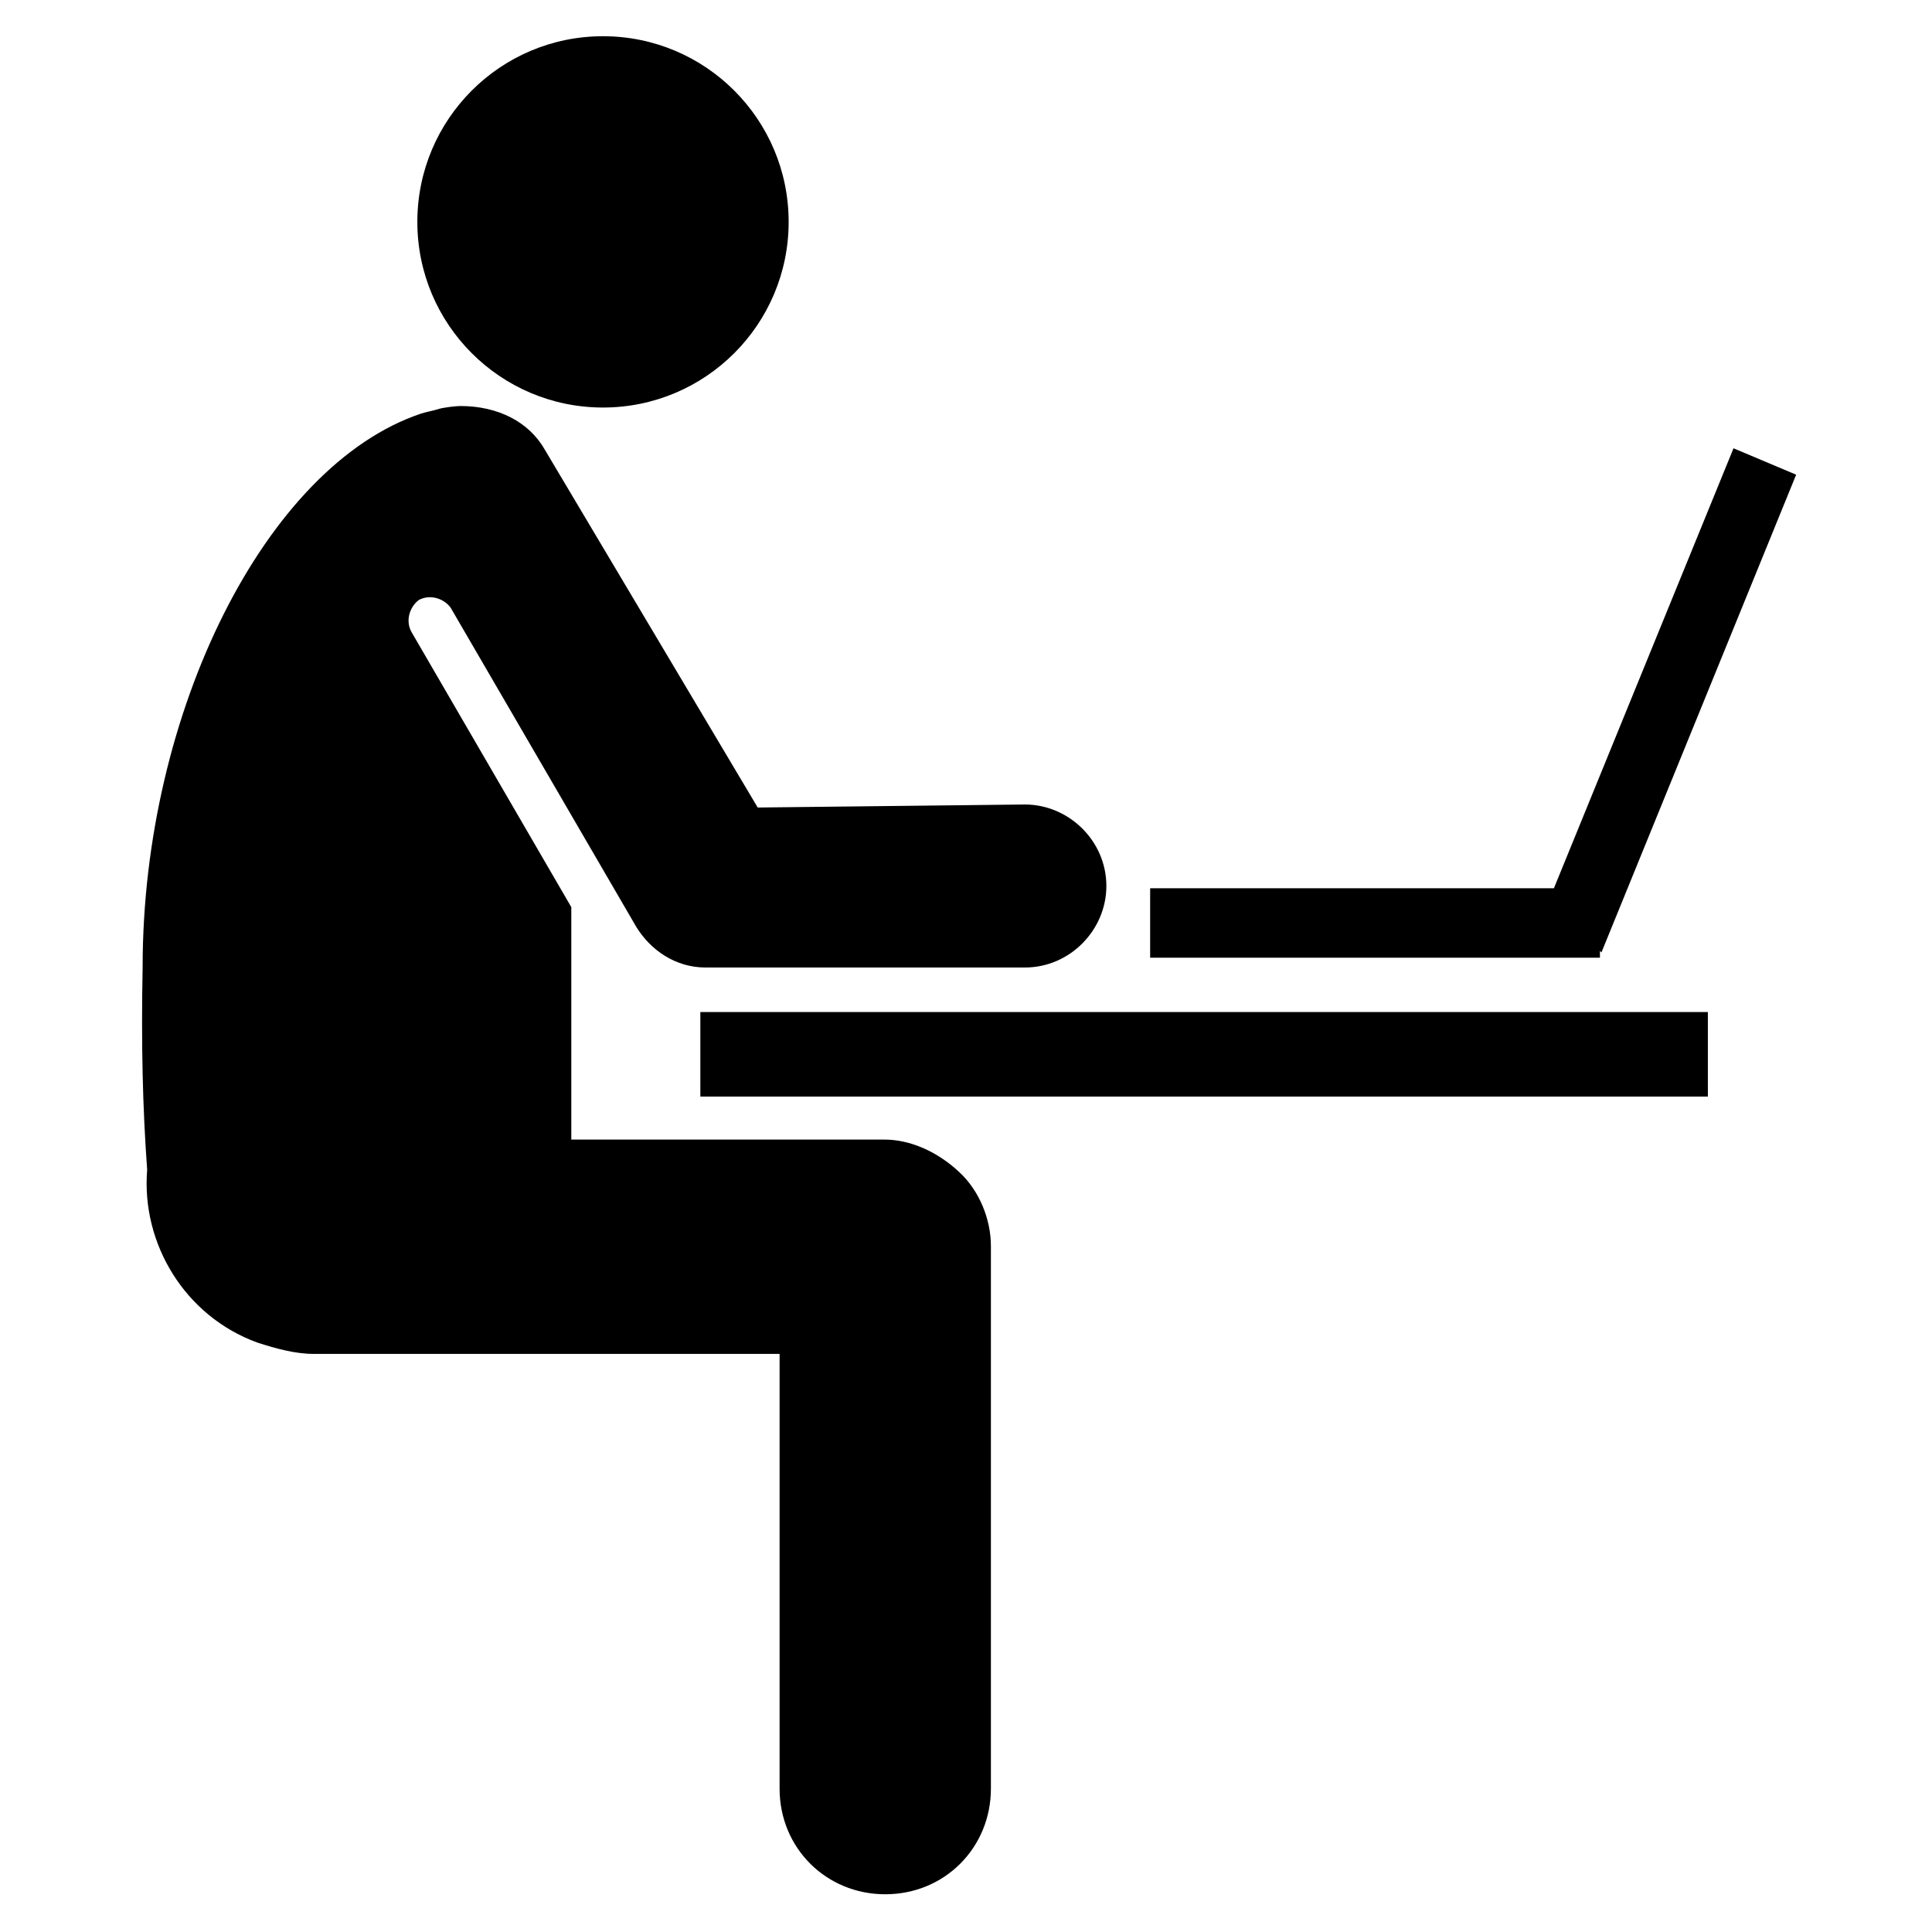
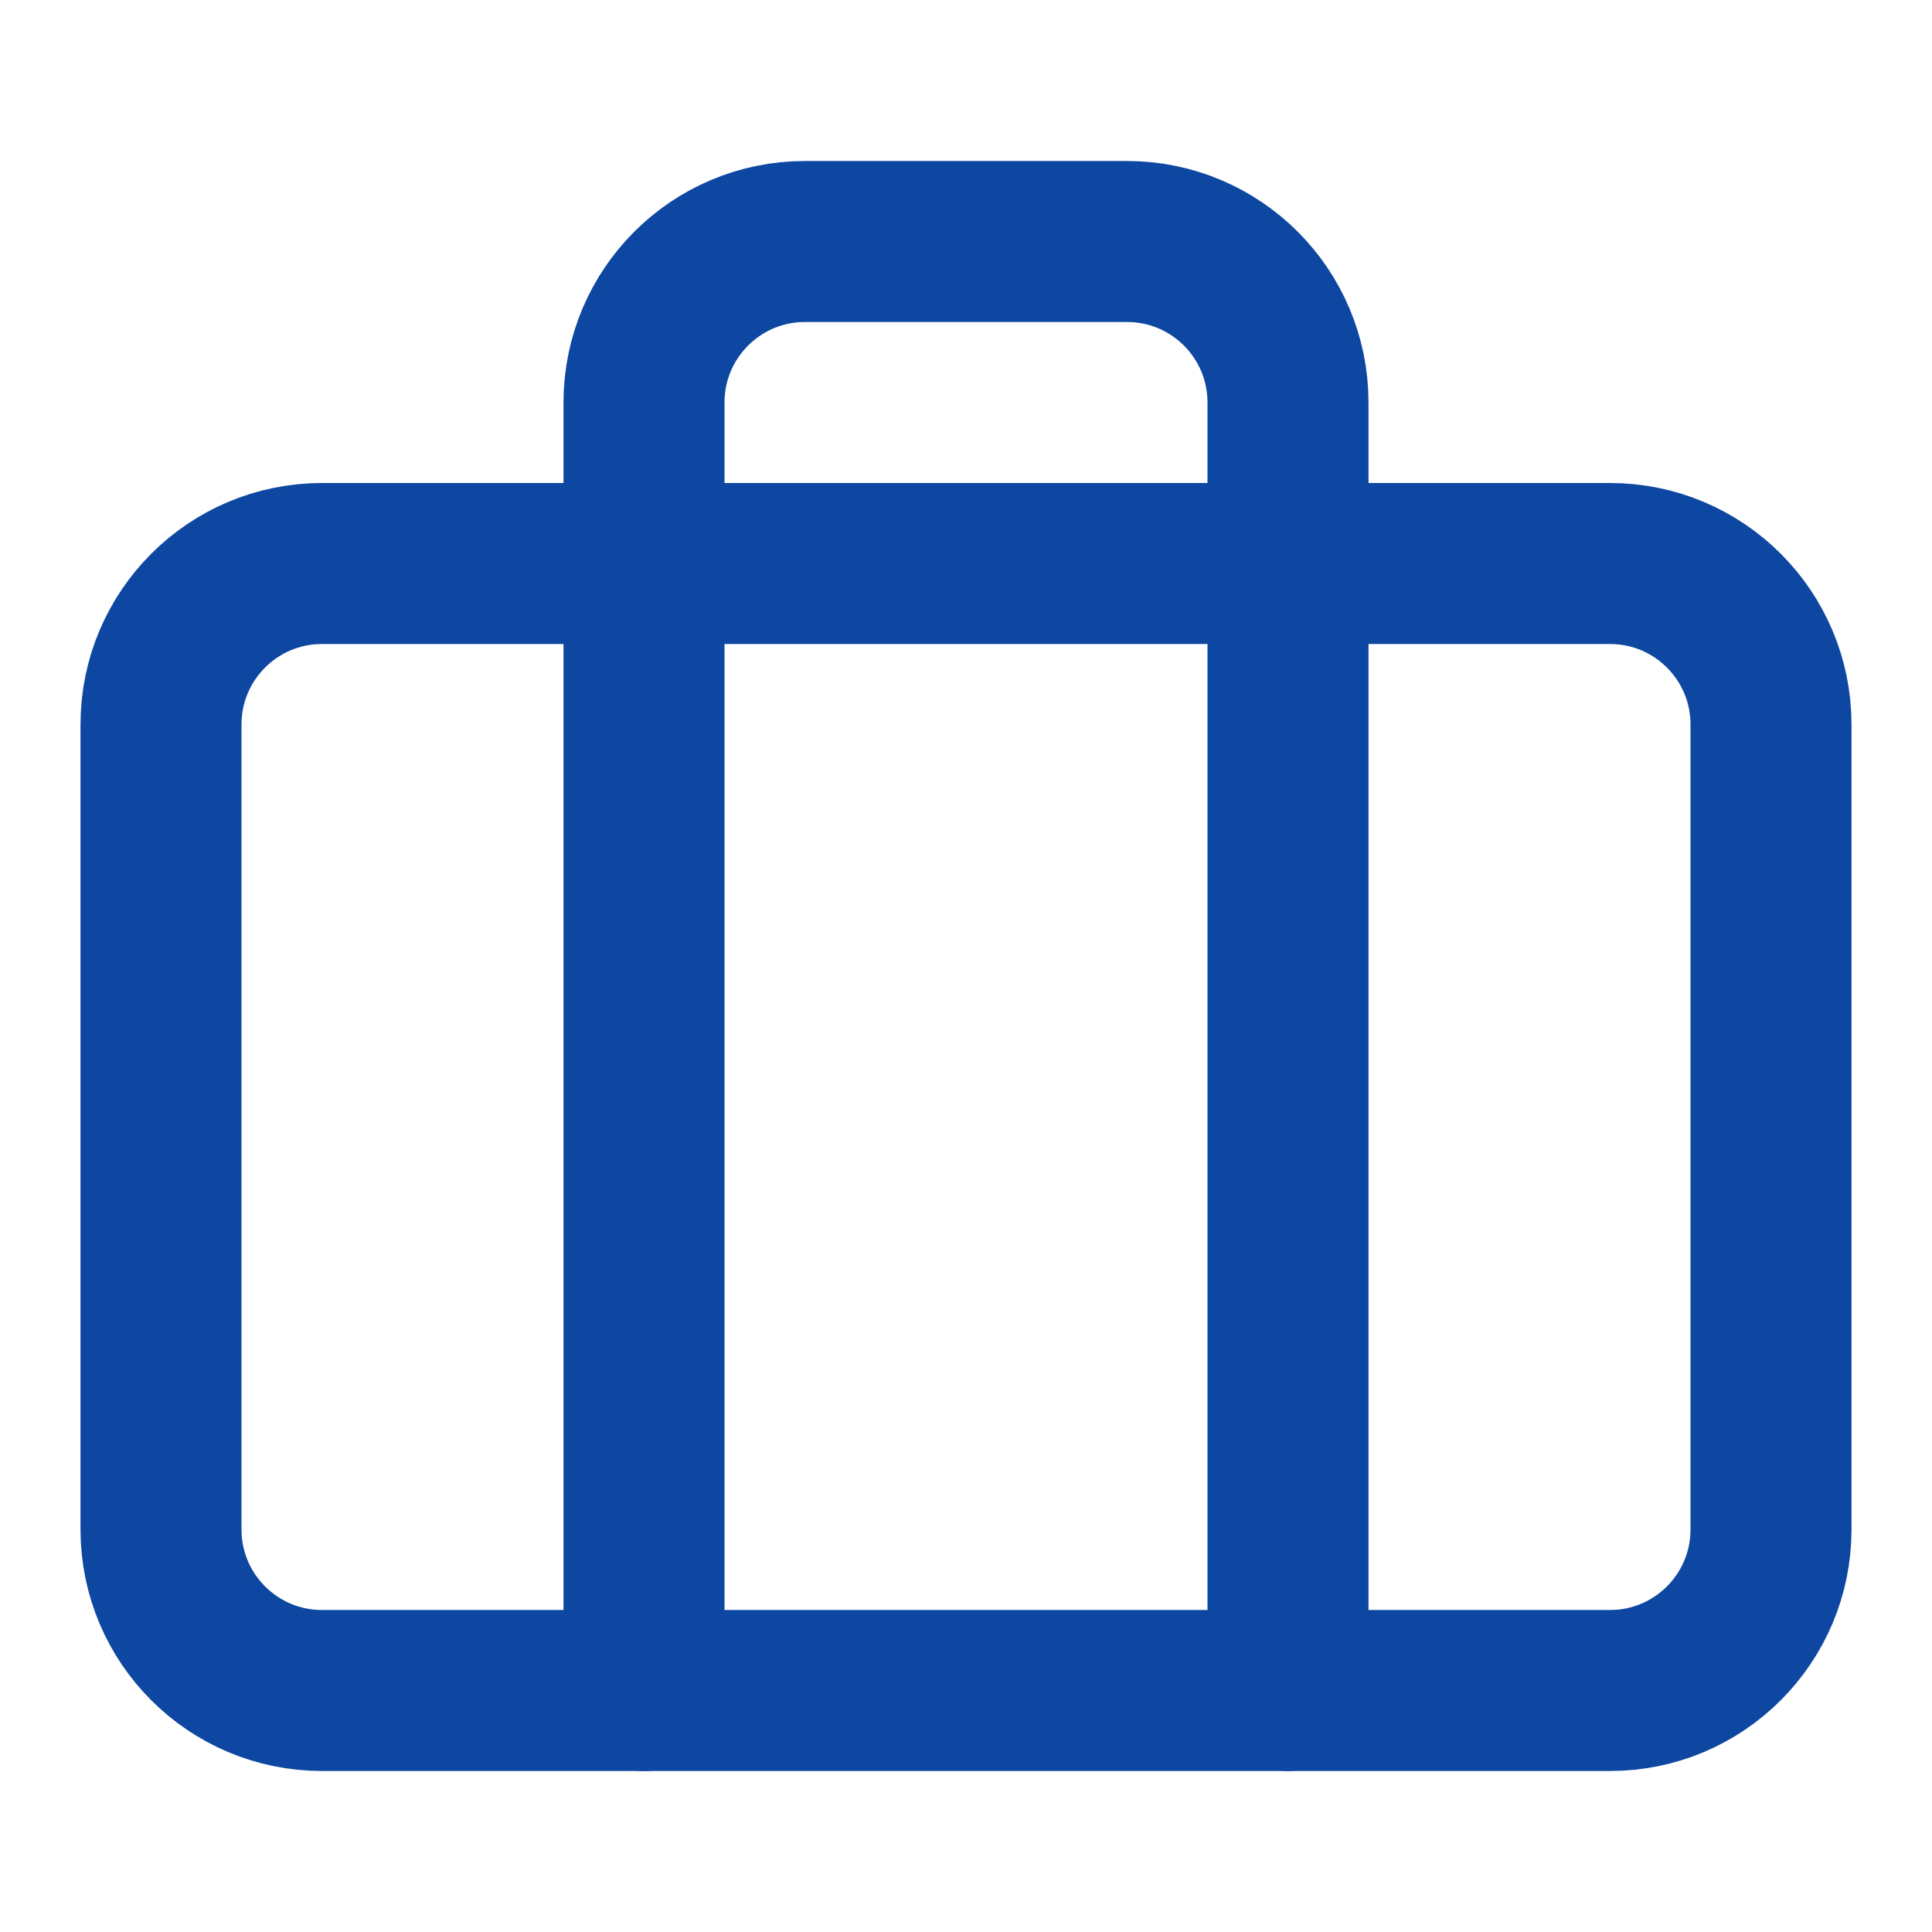
- <svg xmlns="http://www.w3.org/2000/svg" fill="#000000" version="1.2" baseProfile="tiny" id="Layer_1" viewBox="0 0 256 256" xml:space="preserve">
-   <g>
-     <rect id="XMLID_2_" x="92.8" y="134.1" width="133.5" height="11.2" />
-     <circle cx="79.9" cy="29.4" r="24.6" />
-     <path d="M117.2,151H75.7v-30.8L54.5,83.7c-0.8-1.5-0.2-3.3,1-4.2c1.5-0.8,3.3-0.2,4.2,1l24.6,42.3c1.9,3.1,5.2,5.4,9.2,5.4h42.3   c6,0,10.8-5,10.8-10.8c0-6-5-10.8-10.8-10.8l-35.4,0.4L72.2,59.6c-2.1-3.7-6.2-5.8-11.2-5.8c-0.6,0-2.3,0.2-2.9,0.4   c-0.6,0.2-1.7,0.4-2.3,0.6c-20.6,6.9-36.9,39.6-36.9,73.3c-0.2,10.2,0,18.7,0.6,26.9c-0.8,9.8,5,19.4,14.6,22.9   c2.5,0.8,5,1.5,7.5,1.5h61.7V237c0,7.9,6.2,14,14,14c7.9,0,14-6.2,14-14v-71.9c0-3.5-1.5-7.3-4.2-9.8   C124.1,152.5,120.5,151,117.2,151z" />
-     <polygon points="212,126 212.2,126.2 238,62.9 229.7,59.4 205.9,117.7 152.4,117.7 152.4,126.9 212,126.9  " />
-   </g>
+ <svg xmlns="http://www.w3.org/2000/svg" width="24" height="24" viewBox="0 0 24 24" fill="none" stroke="#0D47A1" stroke-width="2" stroke-linecap="round" stroke-linejoin="round" class="feather feather-briefcase">
+   <rect x="2" y="7" width="20" height="14" rx="2" ry="2" />
+   <path d="M16 21V5a2 2 0 0 0-2-2h-4a2 2 0 0 0-2 2v16" />
</svg>
